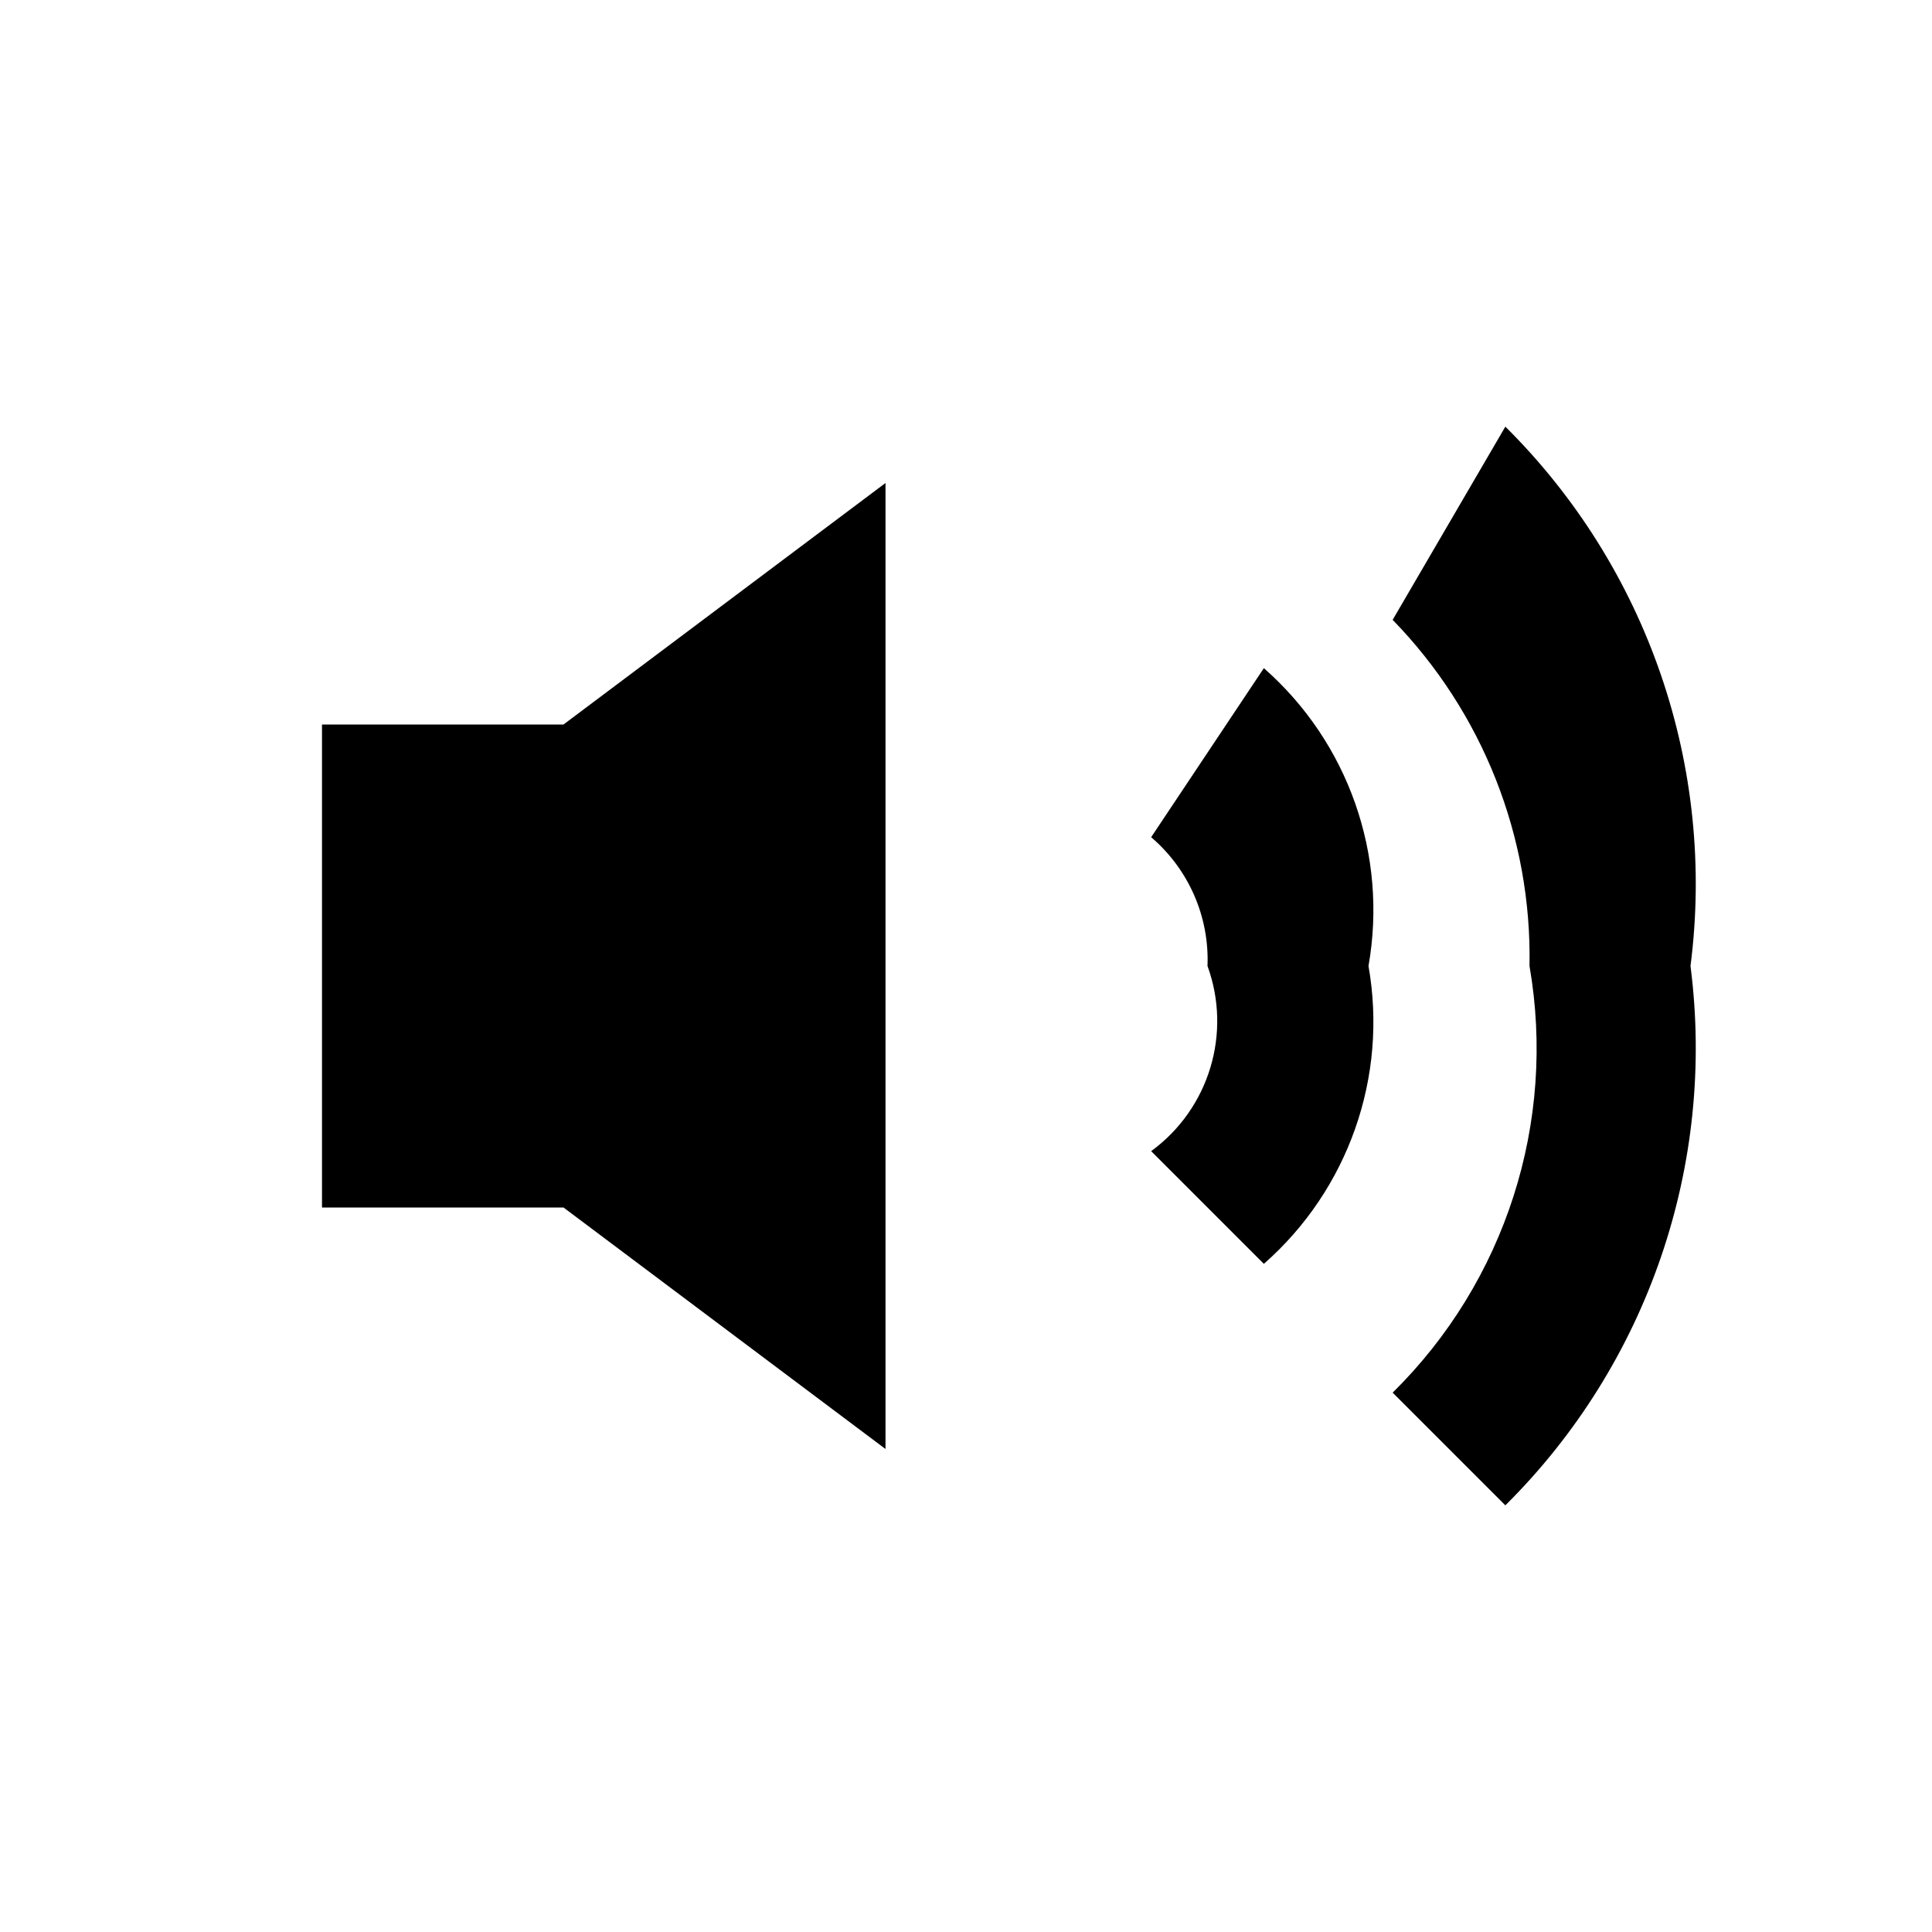
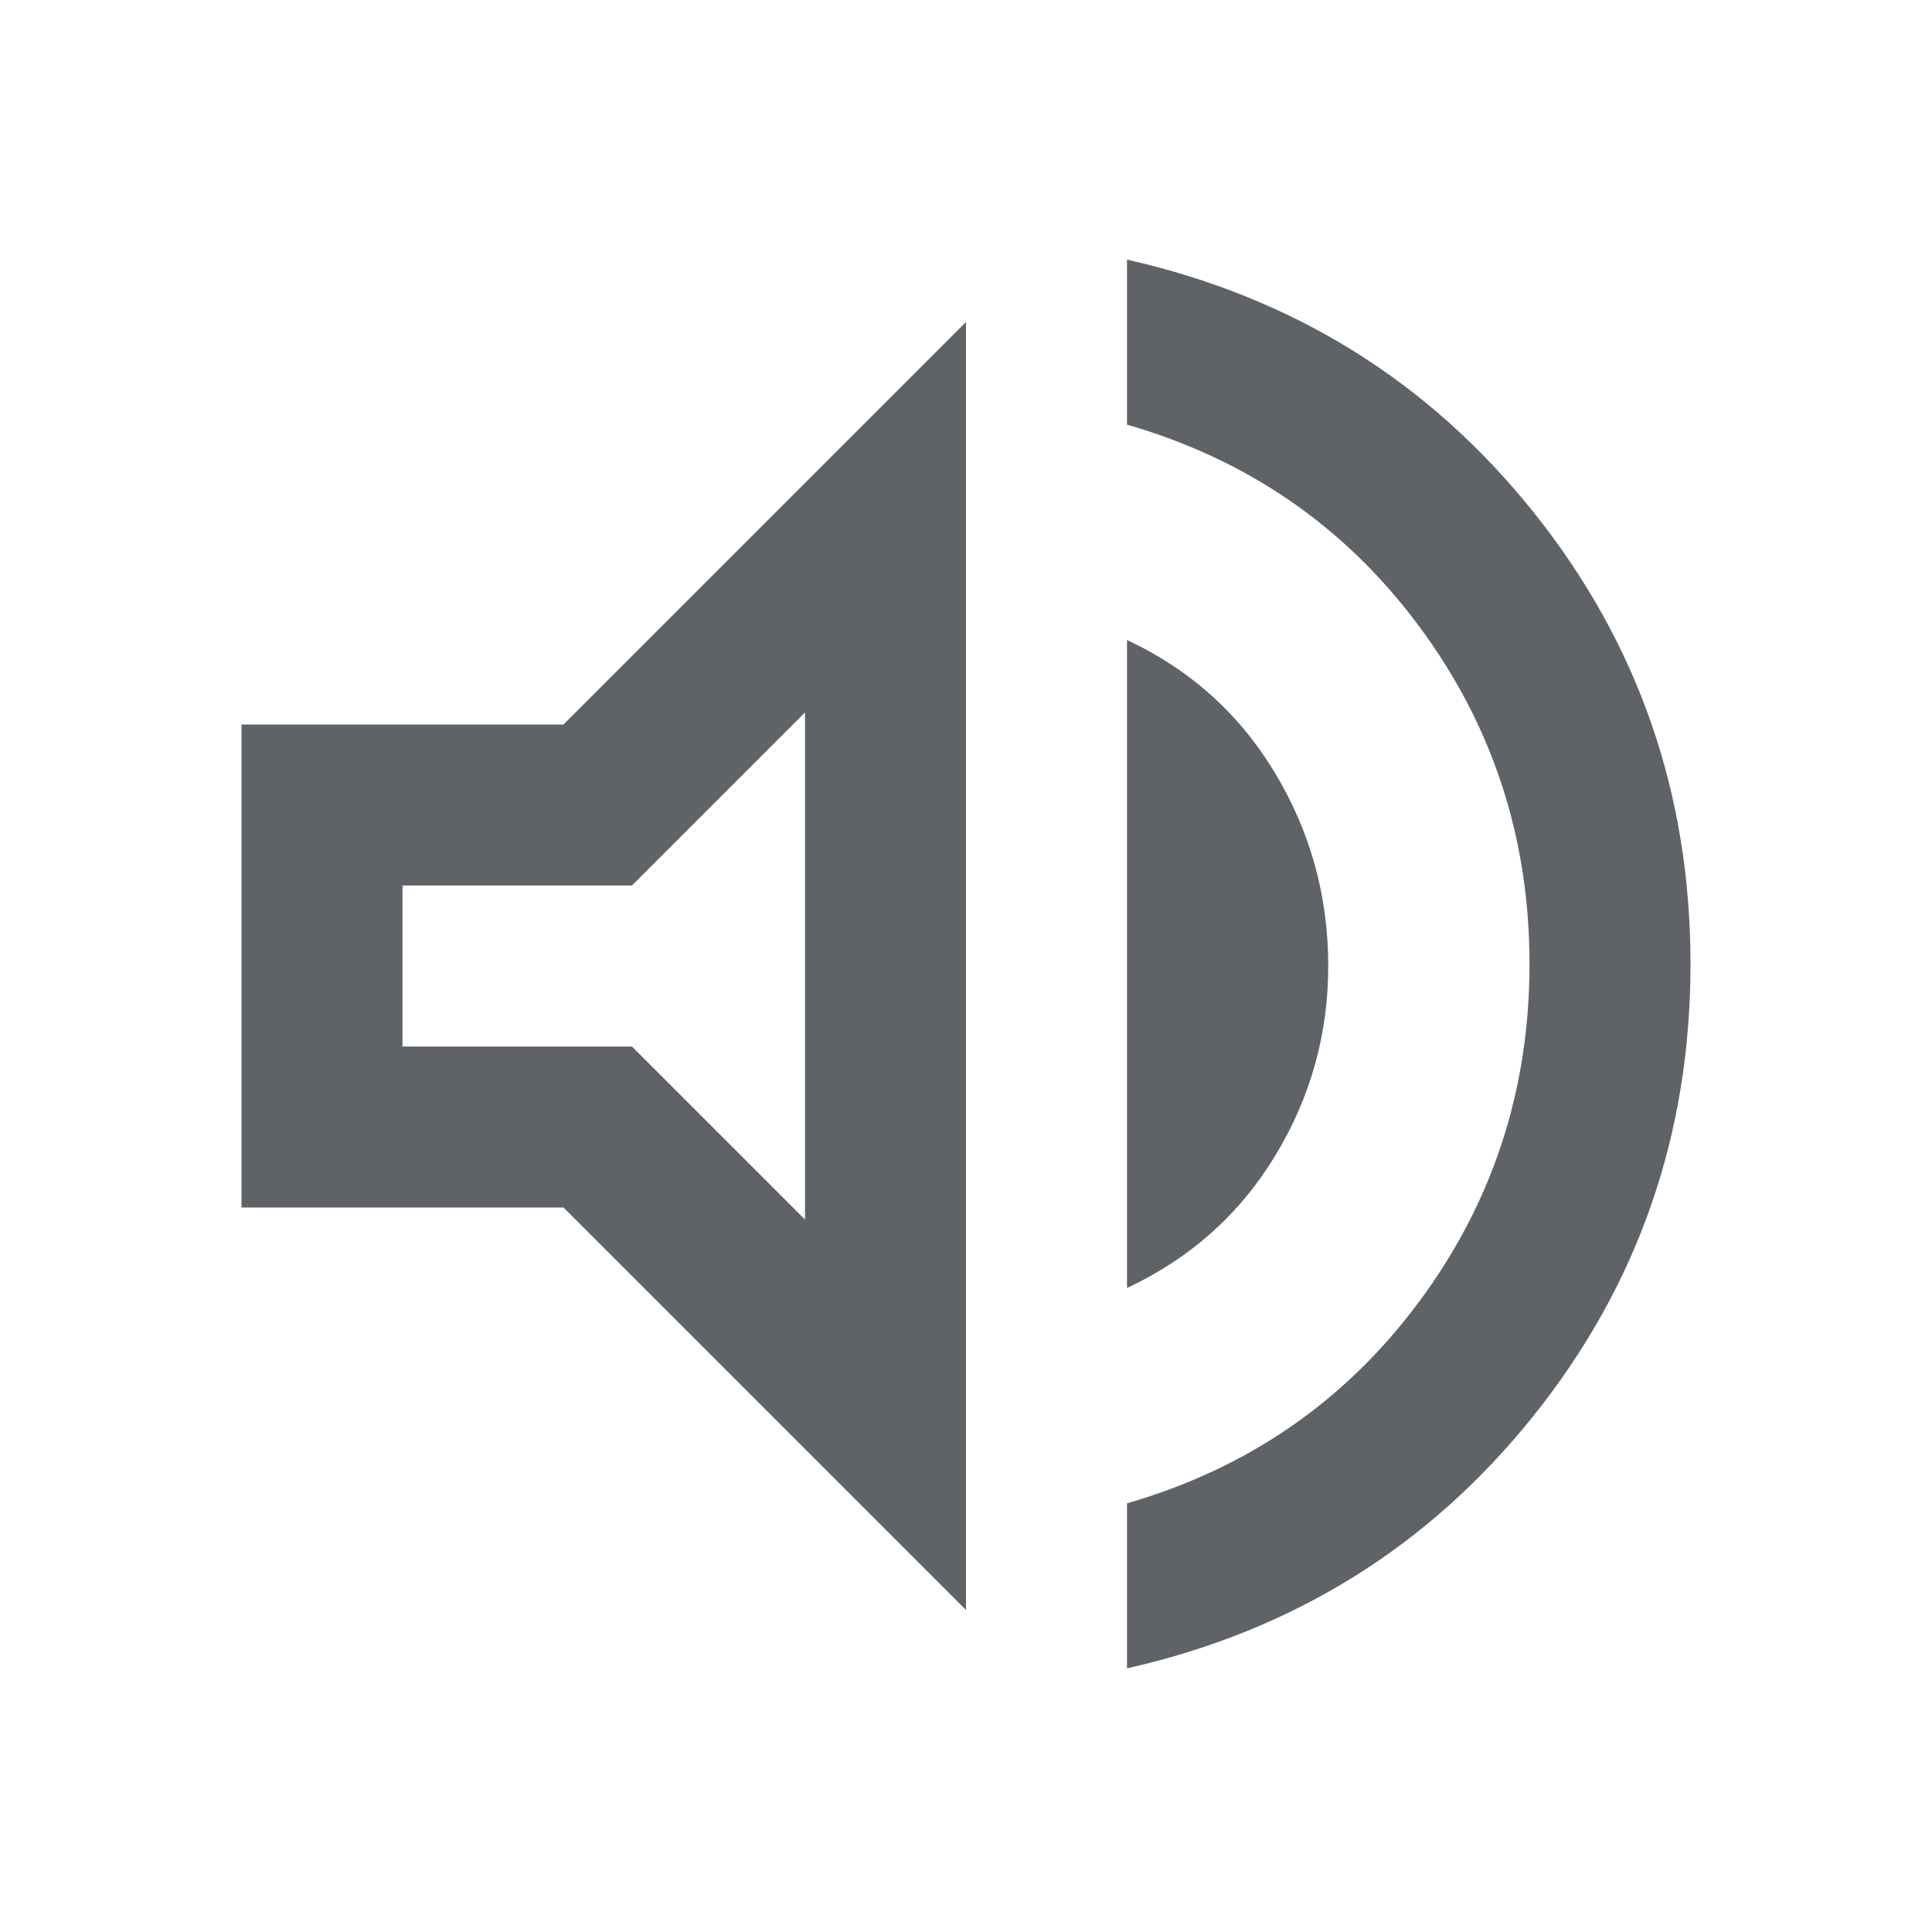
- <svg xmlns="http://www.w3.org/2000/svg" viewBox="0 0 24 24">
-   <path d="M4 9h3l4-3v12l-4-3H4z" fill="#000" />
-   <path d="M15.7 8.3A4 4 0 0 1 17 12a4 4 0 0 1-1.3 3.7l-1.4-1.4A2 2 0 0 0 15 12a2 2 0 0 0-.7-1.6z" fill="#000" />
-   <path d="M18.7 5.3A8 8 0 0 1 21 12a8 8 0 0 1-2.3 6.7l-1.4-1.4A6 6 0 0 0 19 12a6 6 0 0 0-1.7-4.3z" fill="#000" />
+ <svg xmlns="http://www.w3.org/2000/svg" height="24px" viewBox="0 -960 960 960" width="24px" fill="#5f6368">
+   <path d="M560-131v-82q90-26 145-100t55-168q0-94-55-168T560-749v-82q124 28 202 125.5T840-481q0 127-78 224.5T560-131ZM120-360v-240h160l200-200v640L280-360H120Zm440 40v-322q47 22 73.5 66t26.5 96q0 51-26.5 94.5T560-320ZM400-606l-86 86H200v80h114l86 86v-252ZM300-480Z" />
</svg>
